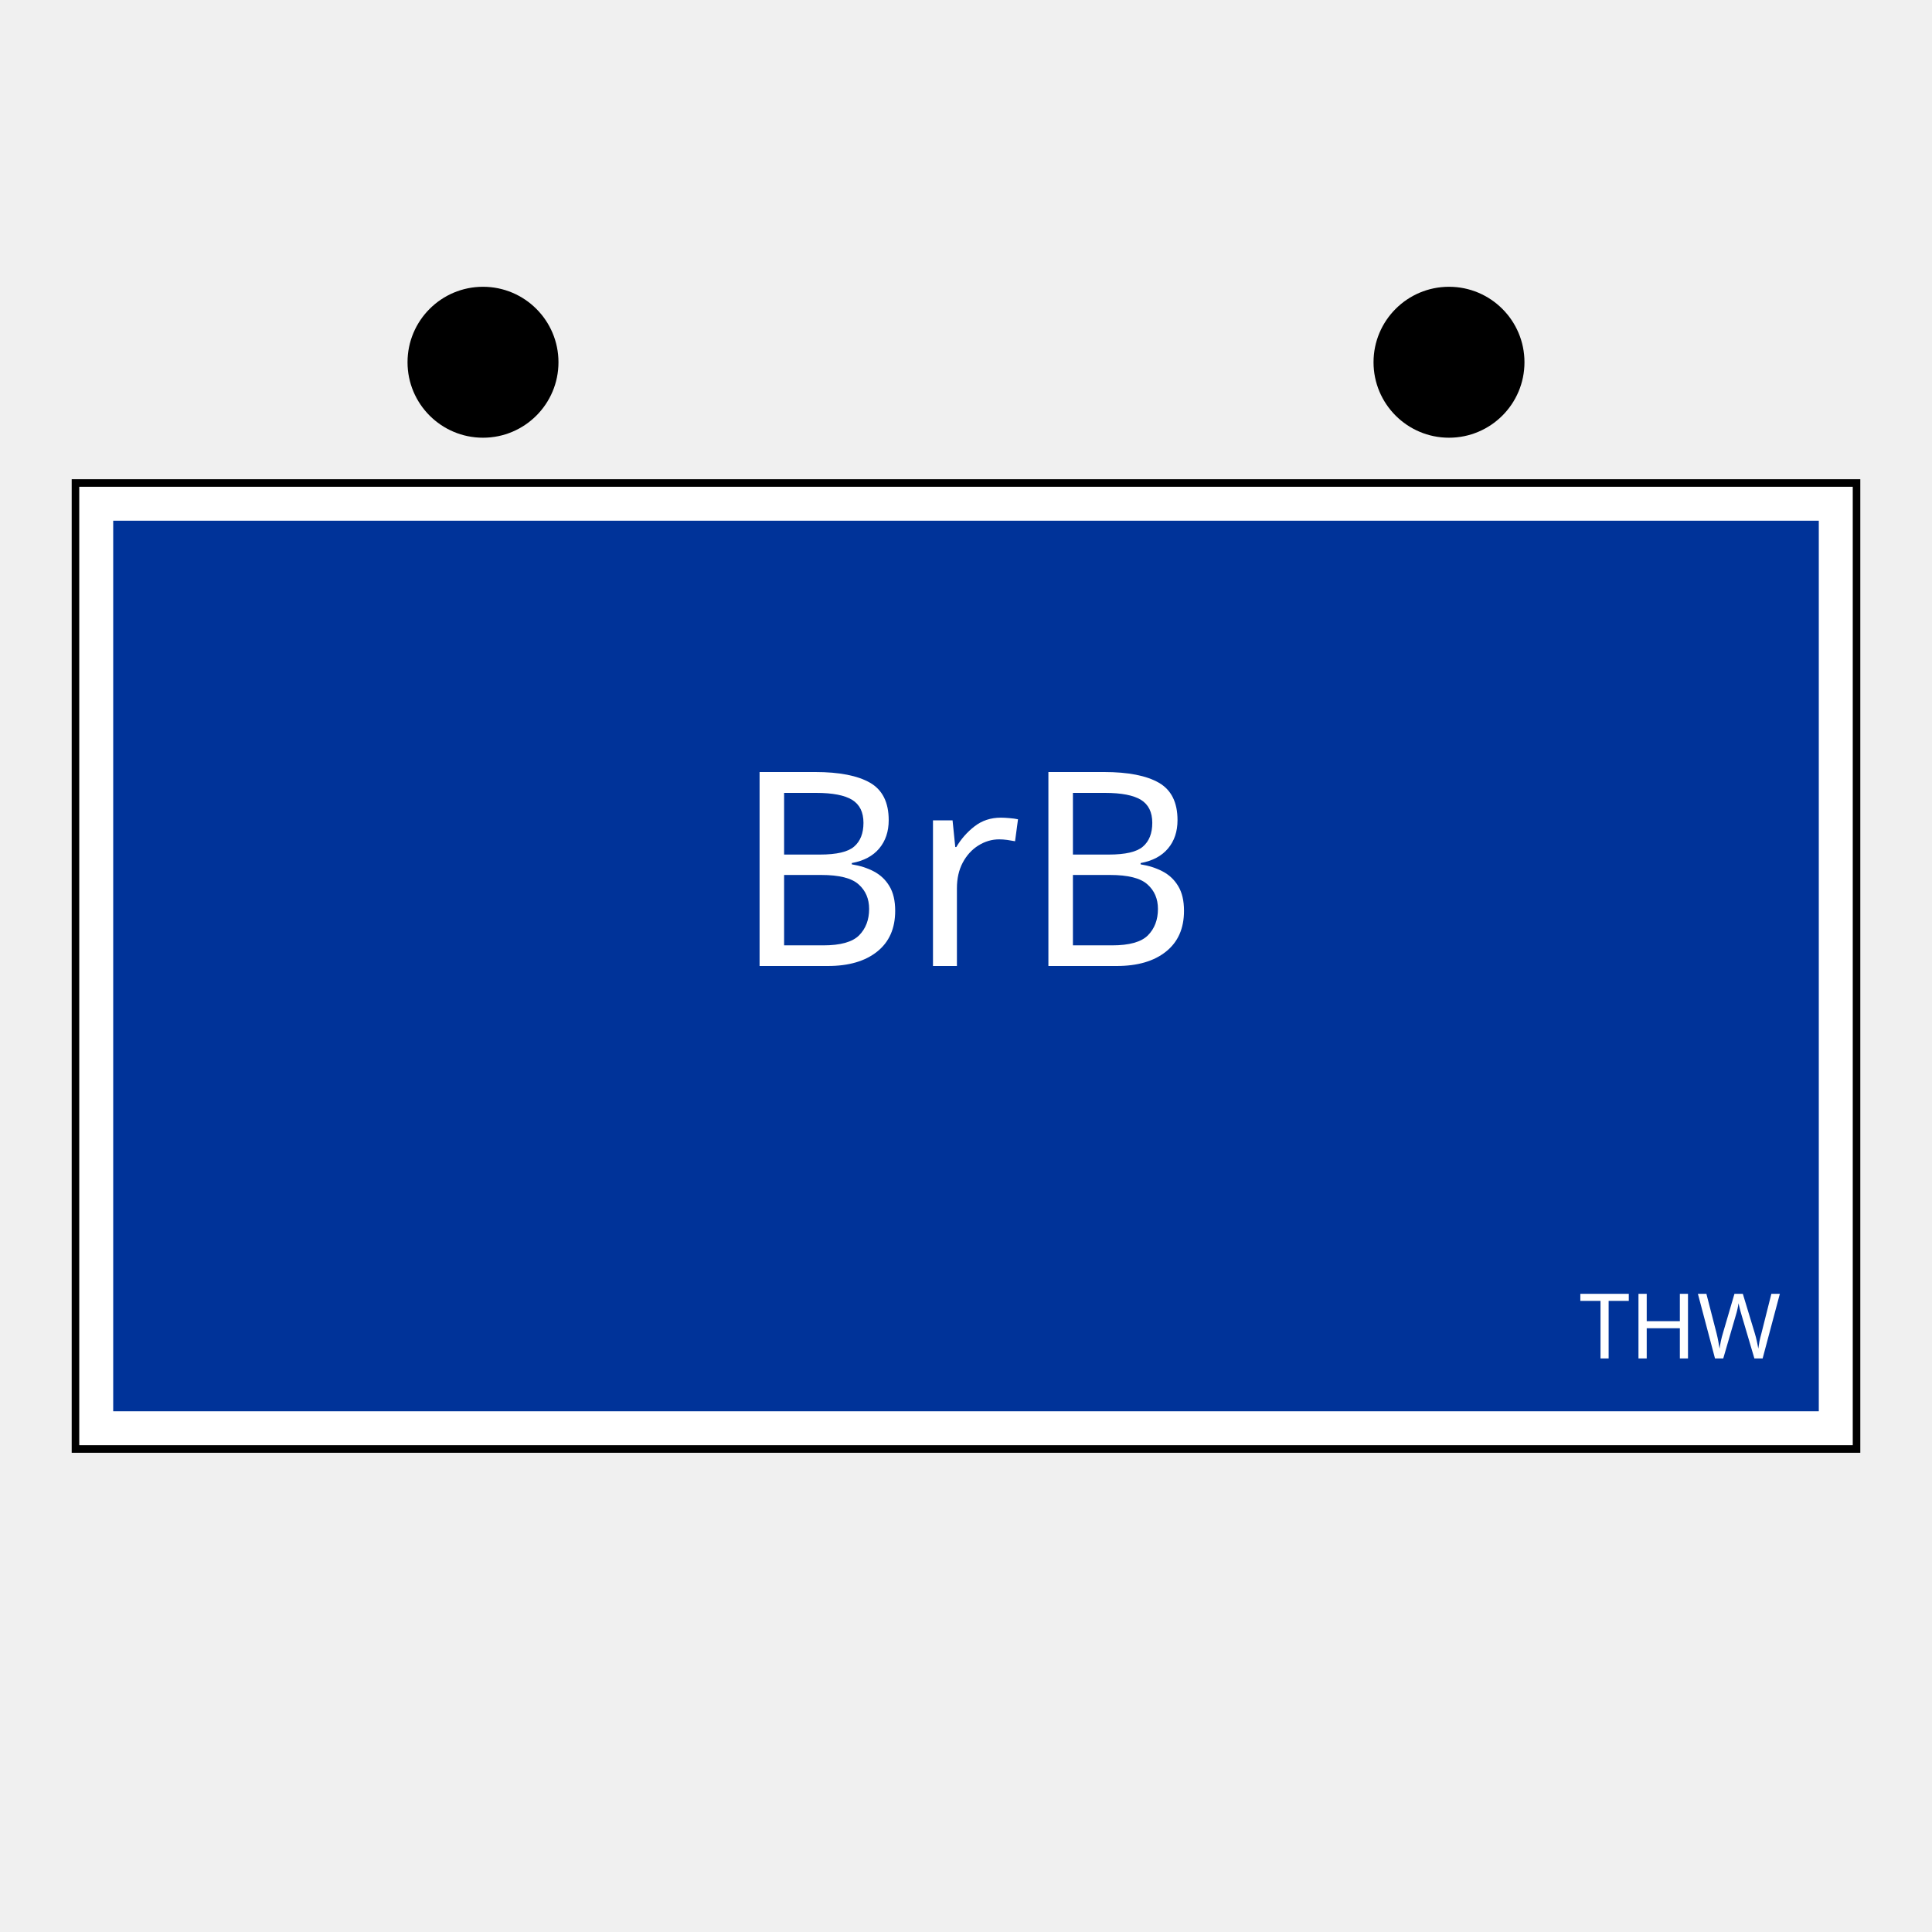
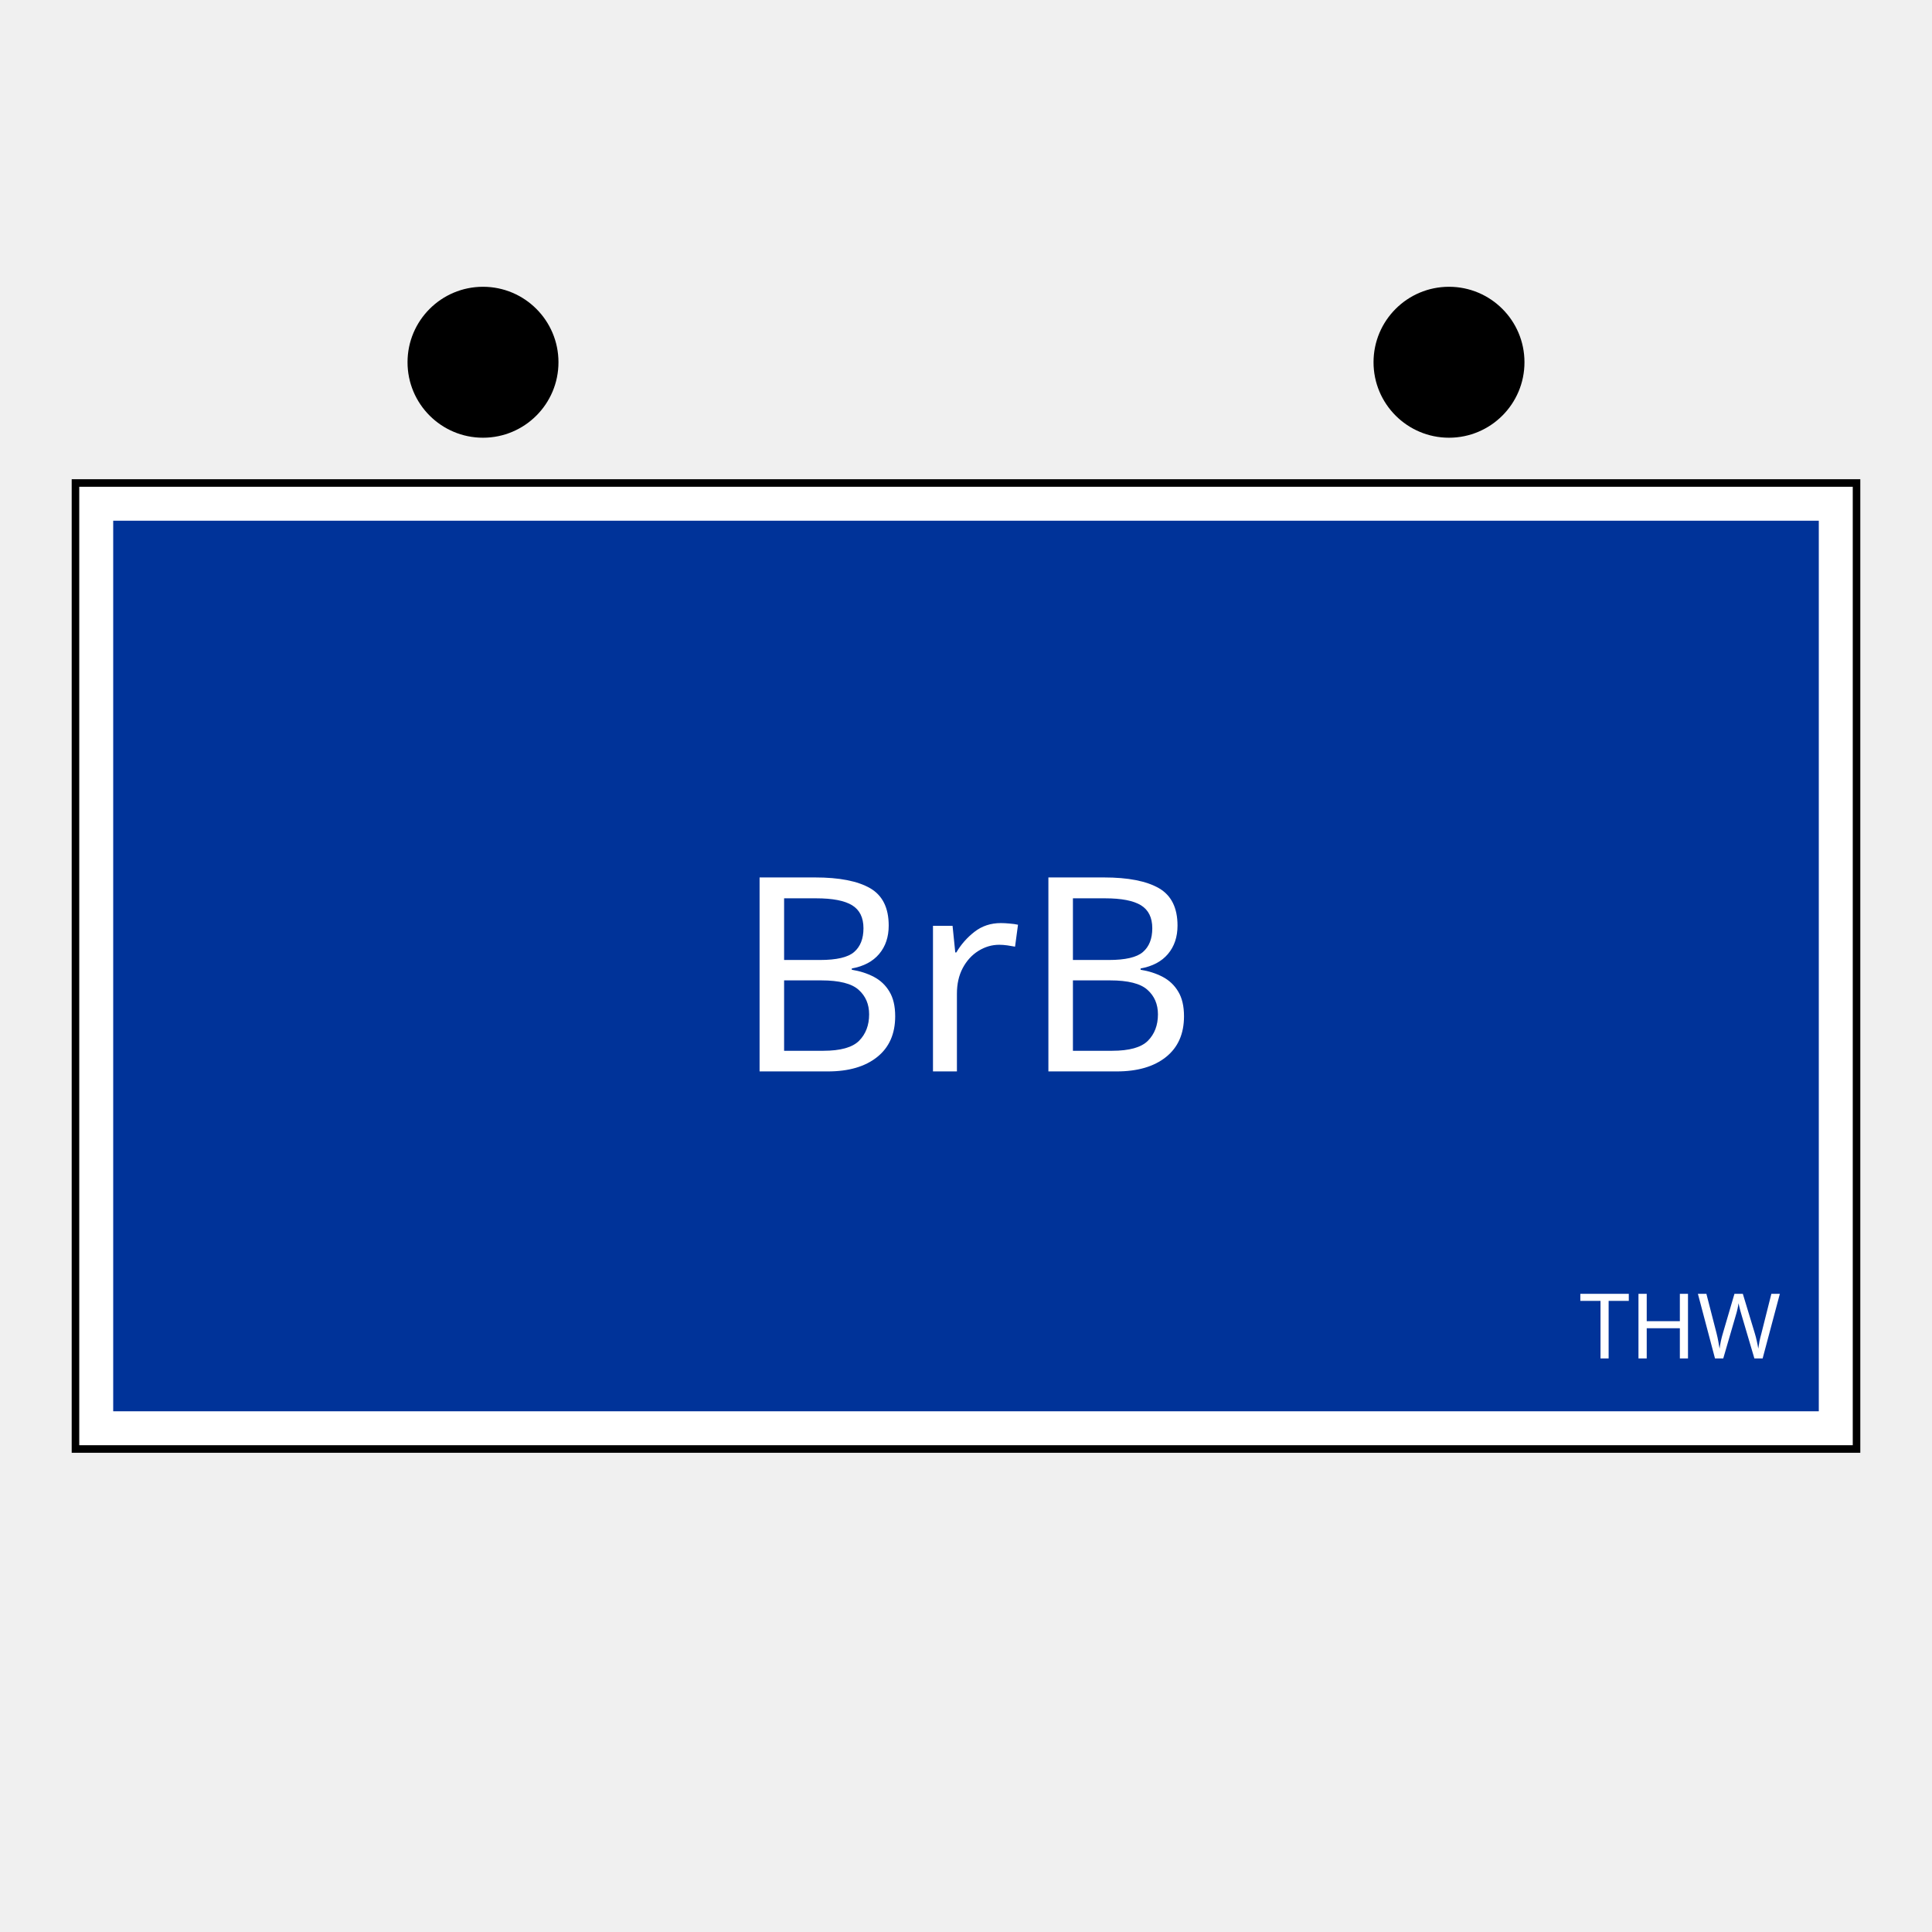
<svg xmlns="http://www.w3.org/2000/svg" version="1.1" width="256" height="256">
  <defs>
    <style type="text/css">
		
			@font-face {
				font-family: 'LubalGraph Bd BT';
				src: url('LubalinGraphBoldBT.ttf');
			}
		
		</style>
    <clipPath id="symbol">
      <rect x="10" y="64" width="236" height="128" />
    </clipPath>
  </defs>
  <rect x="10" y="64" width="236" height="128" fill="#003399" stroke="#ffffff" stroke-width="10" clip-path="url(#symbol)" />
  <rect x="10" y="64" width="236" height="128" fill="none" stroke="#000000" stroke-width="1" />
  <ellipse cx="64" cy="48" rx="10" ry="10" fill="#000000" />
  <ellipse cx="192" cy="48" rx="10" ry="10" fill="#000000" />
-   <text font-size="300%" fill="#ffffff" font-family="LubalGraph Bd BT" alignment-baseline="central" text-anchor="middle" x="128" y="128">BrB</text>
+   <text font-size="300%" fill="#ffffff" font-family="LubalGraph Bd BT" dominant-baseline="central" text-anchor="middle" x="128" y="128">BrB</text>
  <text fill="#ffffff" font-family="LubalGraph Bd BT" text-anchor="end" x="236" y="180">THW</text>
</svg>
